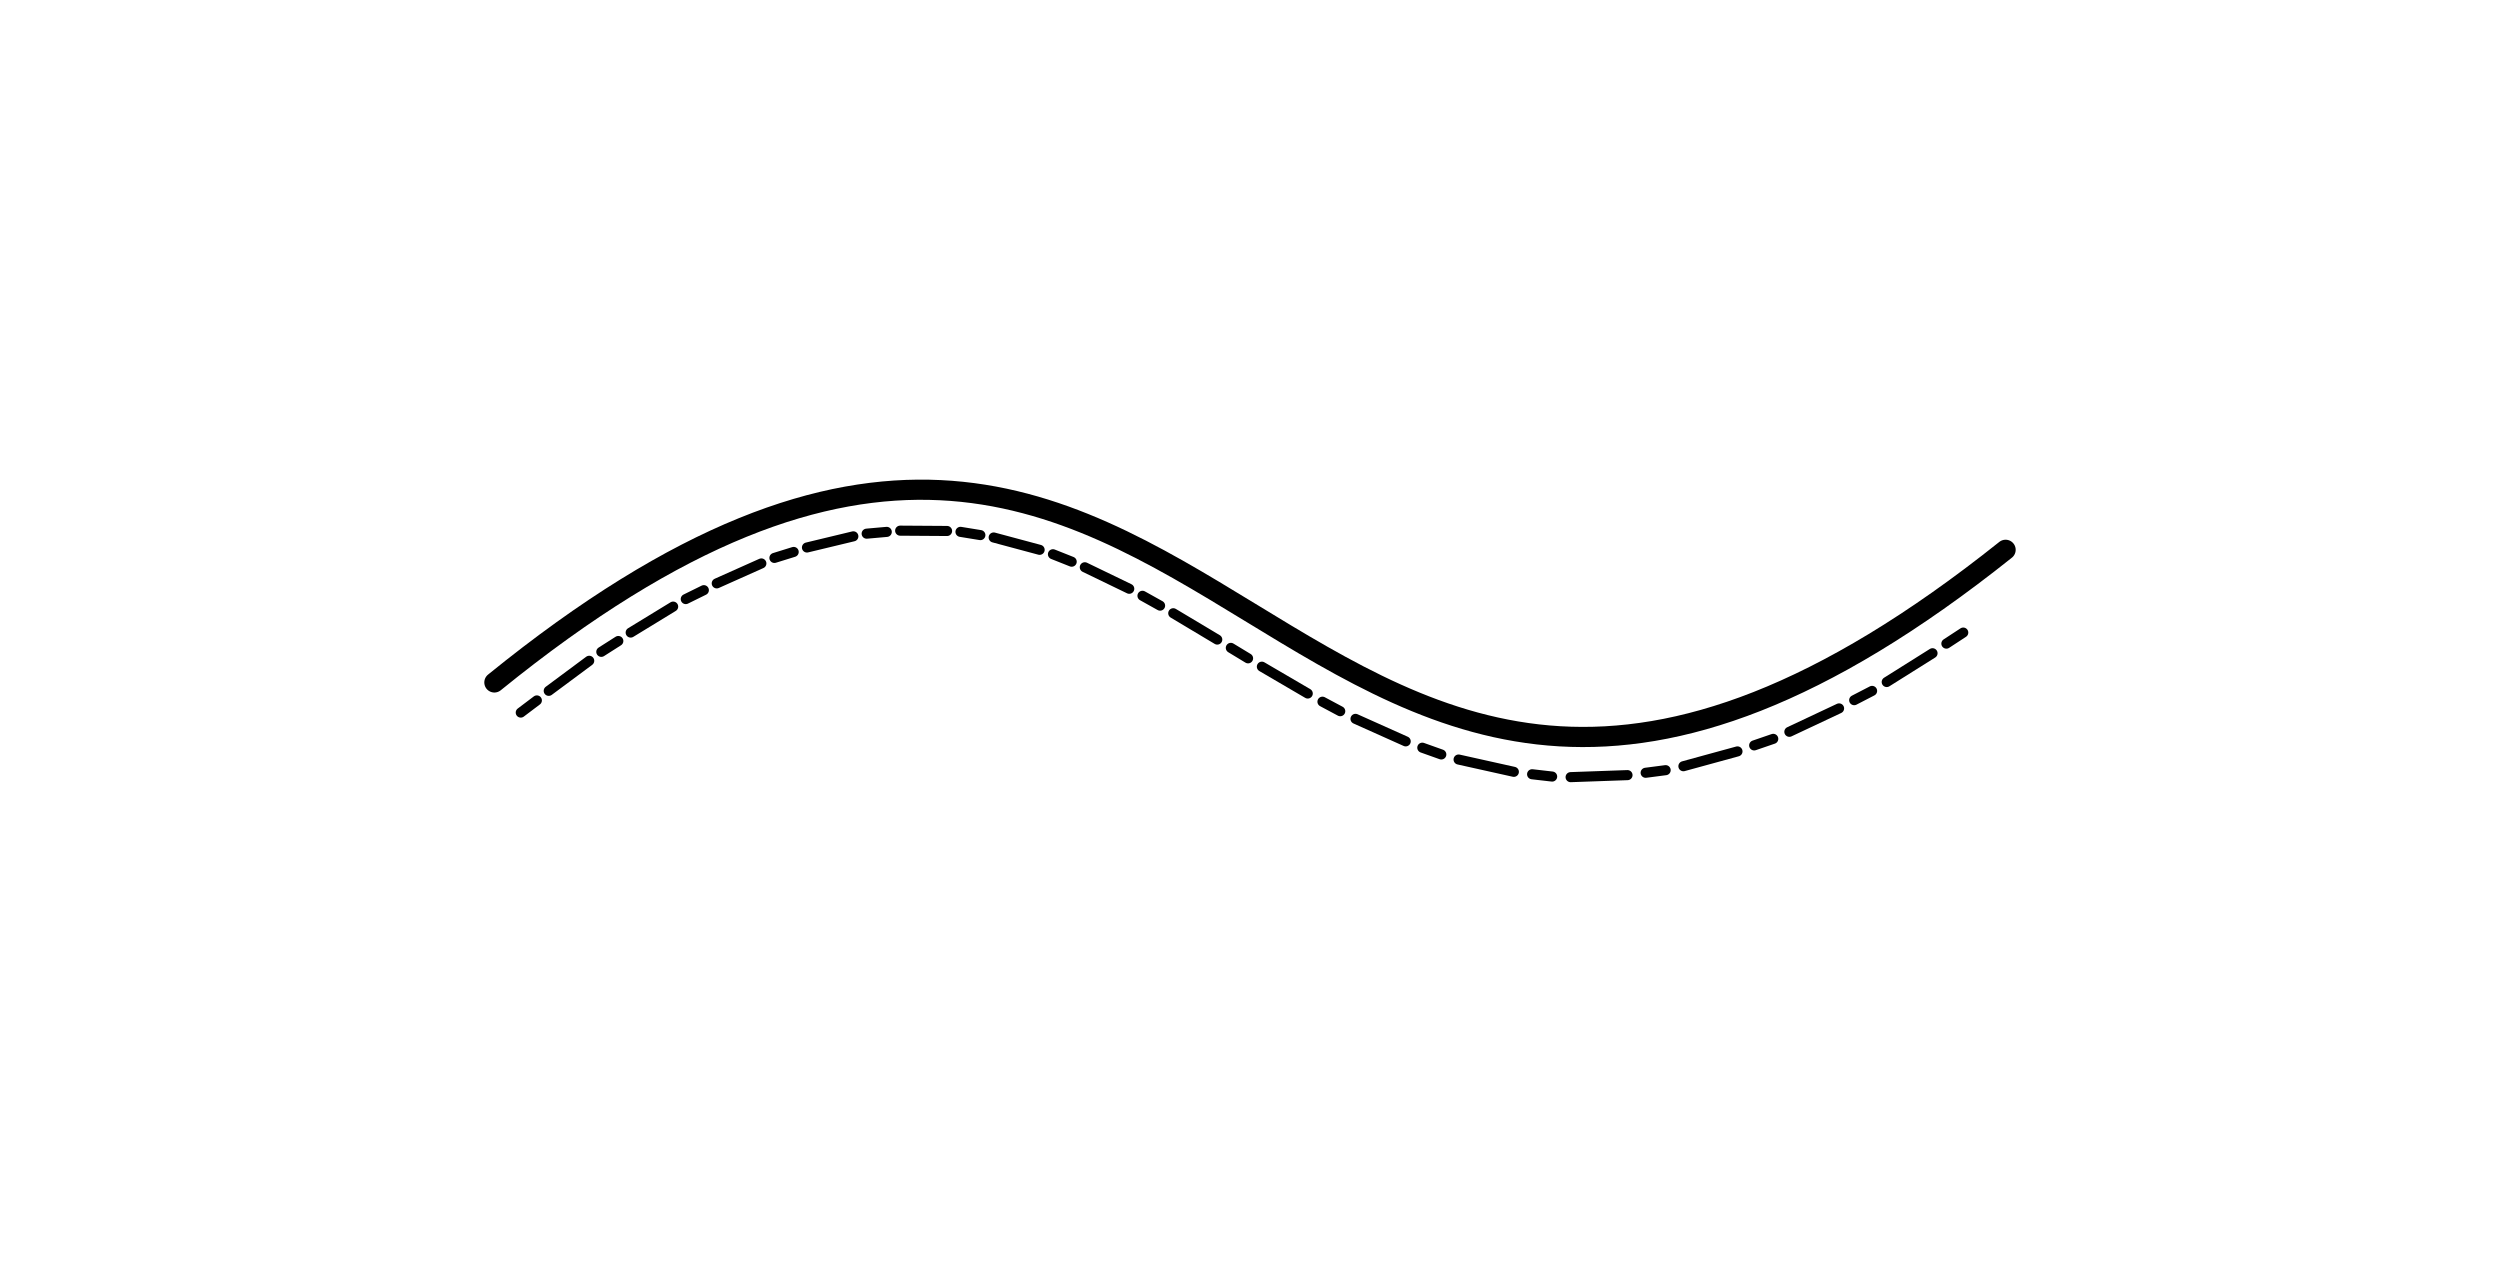
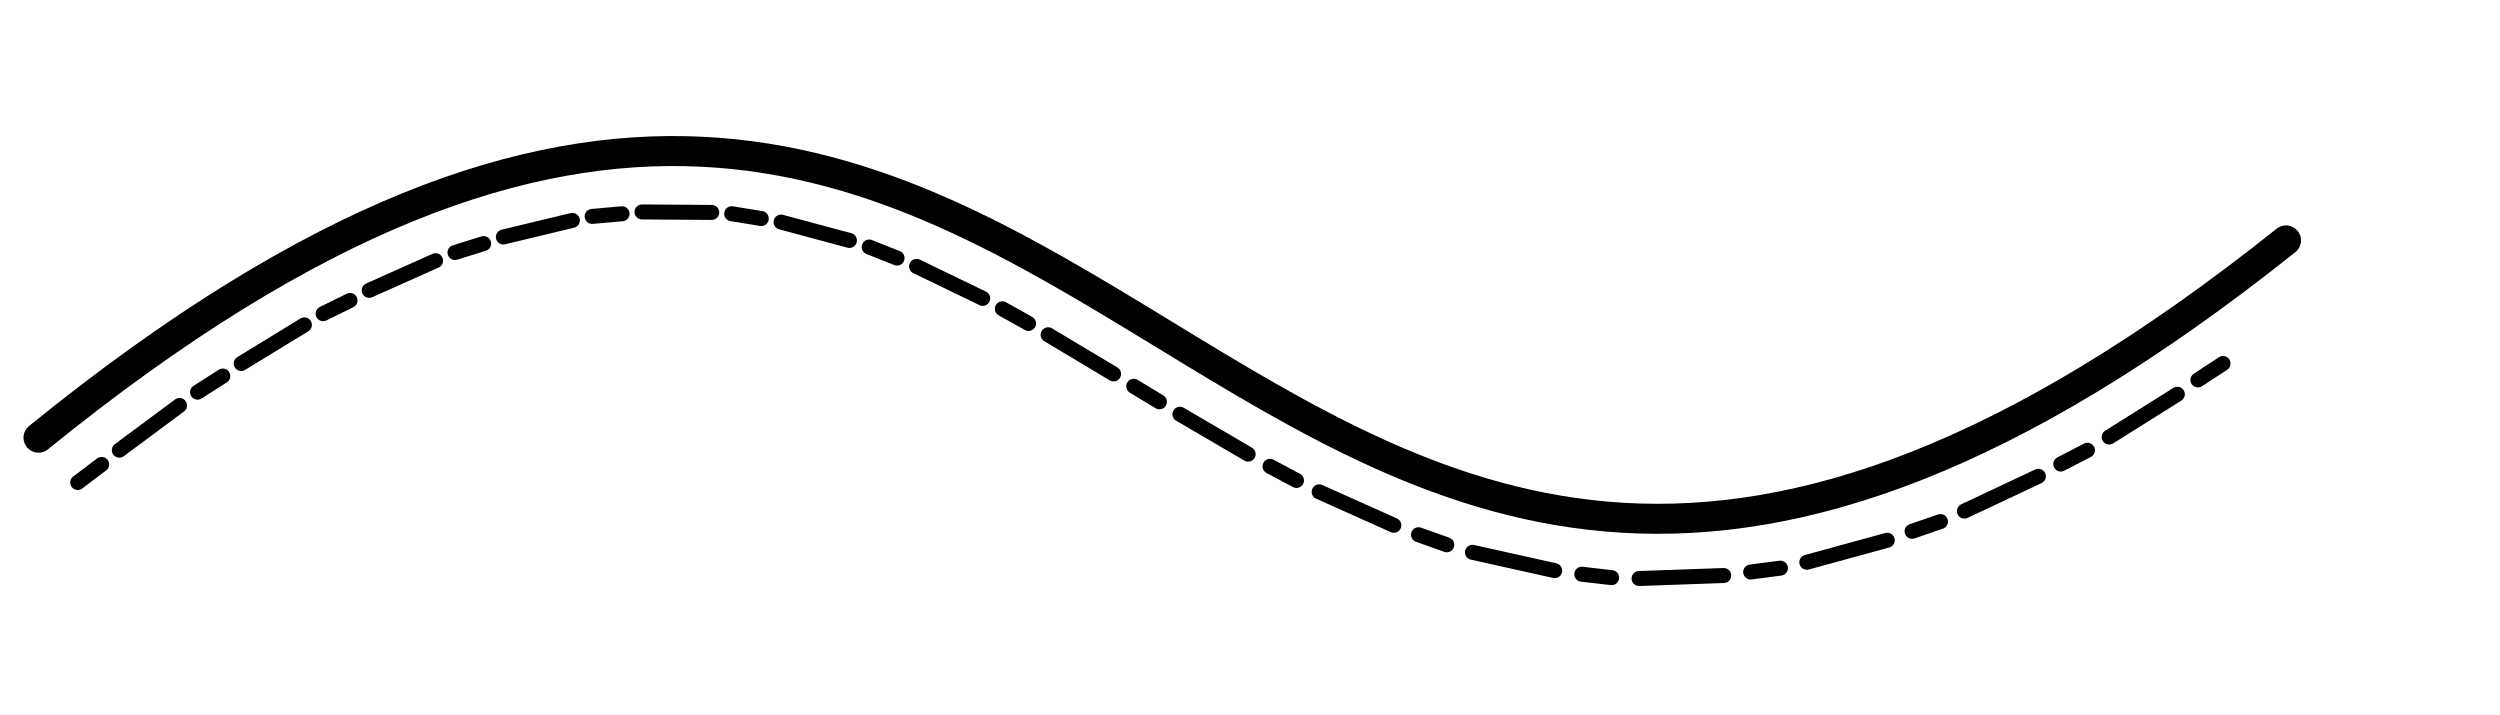
- <svg xmlns="http://www.w3.org/2000/svg" xmlns:xlink="http://www.w3.org/1999/xlink" width="5.246cm" height="2.670cm" viewBox="-1637.856 -972.387 148.693 75.693">
+ <svg xmlns="http://www.w3.org/2000/svg" xmlns:xlink="http://www.w3.org/1999/xlink" width="5.246cm" height="1.5cm" viewBox="-1610 -940 100 10">
  <defs>
    <g id="F_aaaaaaa_renders/out.svg">
      <path fill="none" stroke="#000000" stroke-width="1.200" d="M90.950 14.640C46.610 -20.730 45.390 42.730 1.050 6.750" />
      <path fill="none" stroke="#000000" stroke-width="0.600" d="M87.427 9.059L88.431 9.716" />
      <path fill="none" stroke="#000000" stroke-width="0.600" d="M86.603 8.487L83.878 6.775" />
      <path fill="none" stroke="#000000" stroke-width="0.600" d="M81.942 5.695L83.008 6.246" />
      <path fill="none" stroke="#000000" stroke-width="0.600" d="M81.044 5.205L78.086 3.813" />
      <path fill="none" stroke="#000000" stroke-width="0.600" d="M75.993 3.004L77.128 3.394" />
      <path fill="none" stroke="#000000" stroke-width="0.600" d="M75.000 2.647L71.783 1.766" />
      <path fill="none" stroke="#000000" stroke-width="0.600" d="M69.537 1.376L70.727 1.531" />
      <path fill="none" stroke="#000000" stroke-width="0.600" d="M68.458 1.236L65.073 1.116" />
      <path fill="none" stroke="#000000" stroke-width="0.600" d="M62.782 1.288L63.975 1.151" />
      <path fill="none" stroke="#000000" stroke-width="0.600" d="M61.697 1.432L58.409 2.164" />
      <path fill="none" stroke="#000000" stroke-width="0.600" d="M56.251 2.868L57.381 2.465" />
      <path fill="none" stroke="#000000" stroke-width="0.600" d="M55.263 3.245L52.277 4.583" />
      <path fill="none" stroke="#000000" stroke-width="0.600" d="M50.311 5.604L51.369 5.039" />
      <path fill="none" stroke="#000000" stroke-width="0.600" d="M49.436 6.091L46.707 7.687" />
      <path fill="none" stroke="#000000" stroke-width="0.600" d="M44.860 8.806L45.886 8.184" />
      <path fill="none" stroke="#000000" stroke-width="0.600" d="M44.053 9.300L41.435 10.866" />
      <path fill="none" stroke="#000000" stroke-width="0.600" d="M39.604 11.904L40.652 11.319" />
      <path fill="none" stroke="#000000" stroke-width="0.600" d="M38.817 12.322L36.173 13.601" />
      <path fill="none" stroke="#000000" stroke-width="0.600" d="M34.278 14.376L35.393 13.933" />
      <path fill="none" stroke="#000000" stroke-width="0.600" d="M33.486 14.639L30.752 15.373" />
      <path fill="none" stroke="#000000" stroke-width="0.600" d="M28.777 15.708L29.961 15.515" />
      <path fill="none" stroke="#000000" stroke-width="0.600" d="M27.980 15.760L25.189 15.779" />
      <path fill="none" stroke="#000000" stroke-width="0.600" d="M23.196 15.600L24.392 15.706" />
      <path fill="none" stroke="#000000" stroke-width="0.600" d="M22.404 15.441L19.645 14.777" />
      <path fill="none" stroke="#000000" stroke-width="0.600" d="M17.709 14.157L18.855 14.513" />
      <path fill="none" stroke="#000000" stroke-width="0.600" d="M16.932 13.829L14.278 12.643" />
      <path fill="none" stroke="#000000" stroke-width="0.600" d="M12.435 11.709L13.511 12.239" />
      <path fill="none" stroke="#000000" stroke-width="0.600" d="M11.685 11.261L9.158 9.717" />
      <path fill="none" stroke="#000000" stroke-width="0.600" d="M7.411 8.570L8.423 9.215" />
      <path fill="none" stroke="#000000" stroke-width="0.600" d="M6.691 8.038L4.283 6.250" />
      <path fill="none" stroke="#000000" stroke-width="0.600" d="M2.619 4.957L3.577 5.680" />
    </g>
    <g id="G_aaaaaaa_renders/out.svg">
</g>
    <g id="B_aaaaaaa_renders/out.svg">
</g>
    <g id="I_aaaaaaa_renders/out.svg">
</g>
    <g id="E_aaaaaaa_renders/out.svg">
</g>
    <g id="X_aaaaaaa_renders/out.svg">
</g>
    <clipPath id="clip_viewBox">
      <path d="M-1637.856 896.694L-1489.163 896.694L-1489.163 972.387L-1637.856 972.387z" />
    </clipPath>
  </defs>
  <g transform="scale(1,-1)" fill="#000000" stroke="#000000" stroke-linecap="round" stroke-linejoin="round" stroke-miterlimit="10" fill-rule="evenodd" clip-rule="evenodd" clip-path="url(#clip_viewBox)">
    <use x="-1609.510" y="925.040" xlink:href="#F_aaaaaaa_renders/out.svg" />
  </g>
</svg>
